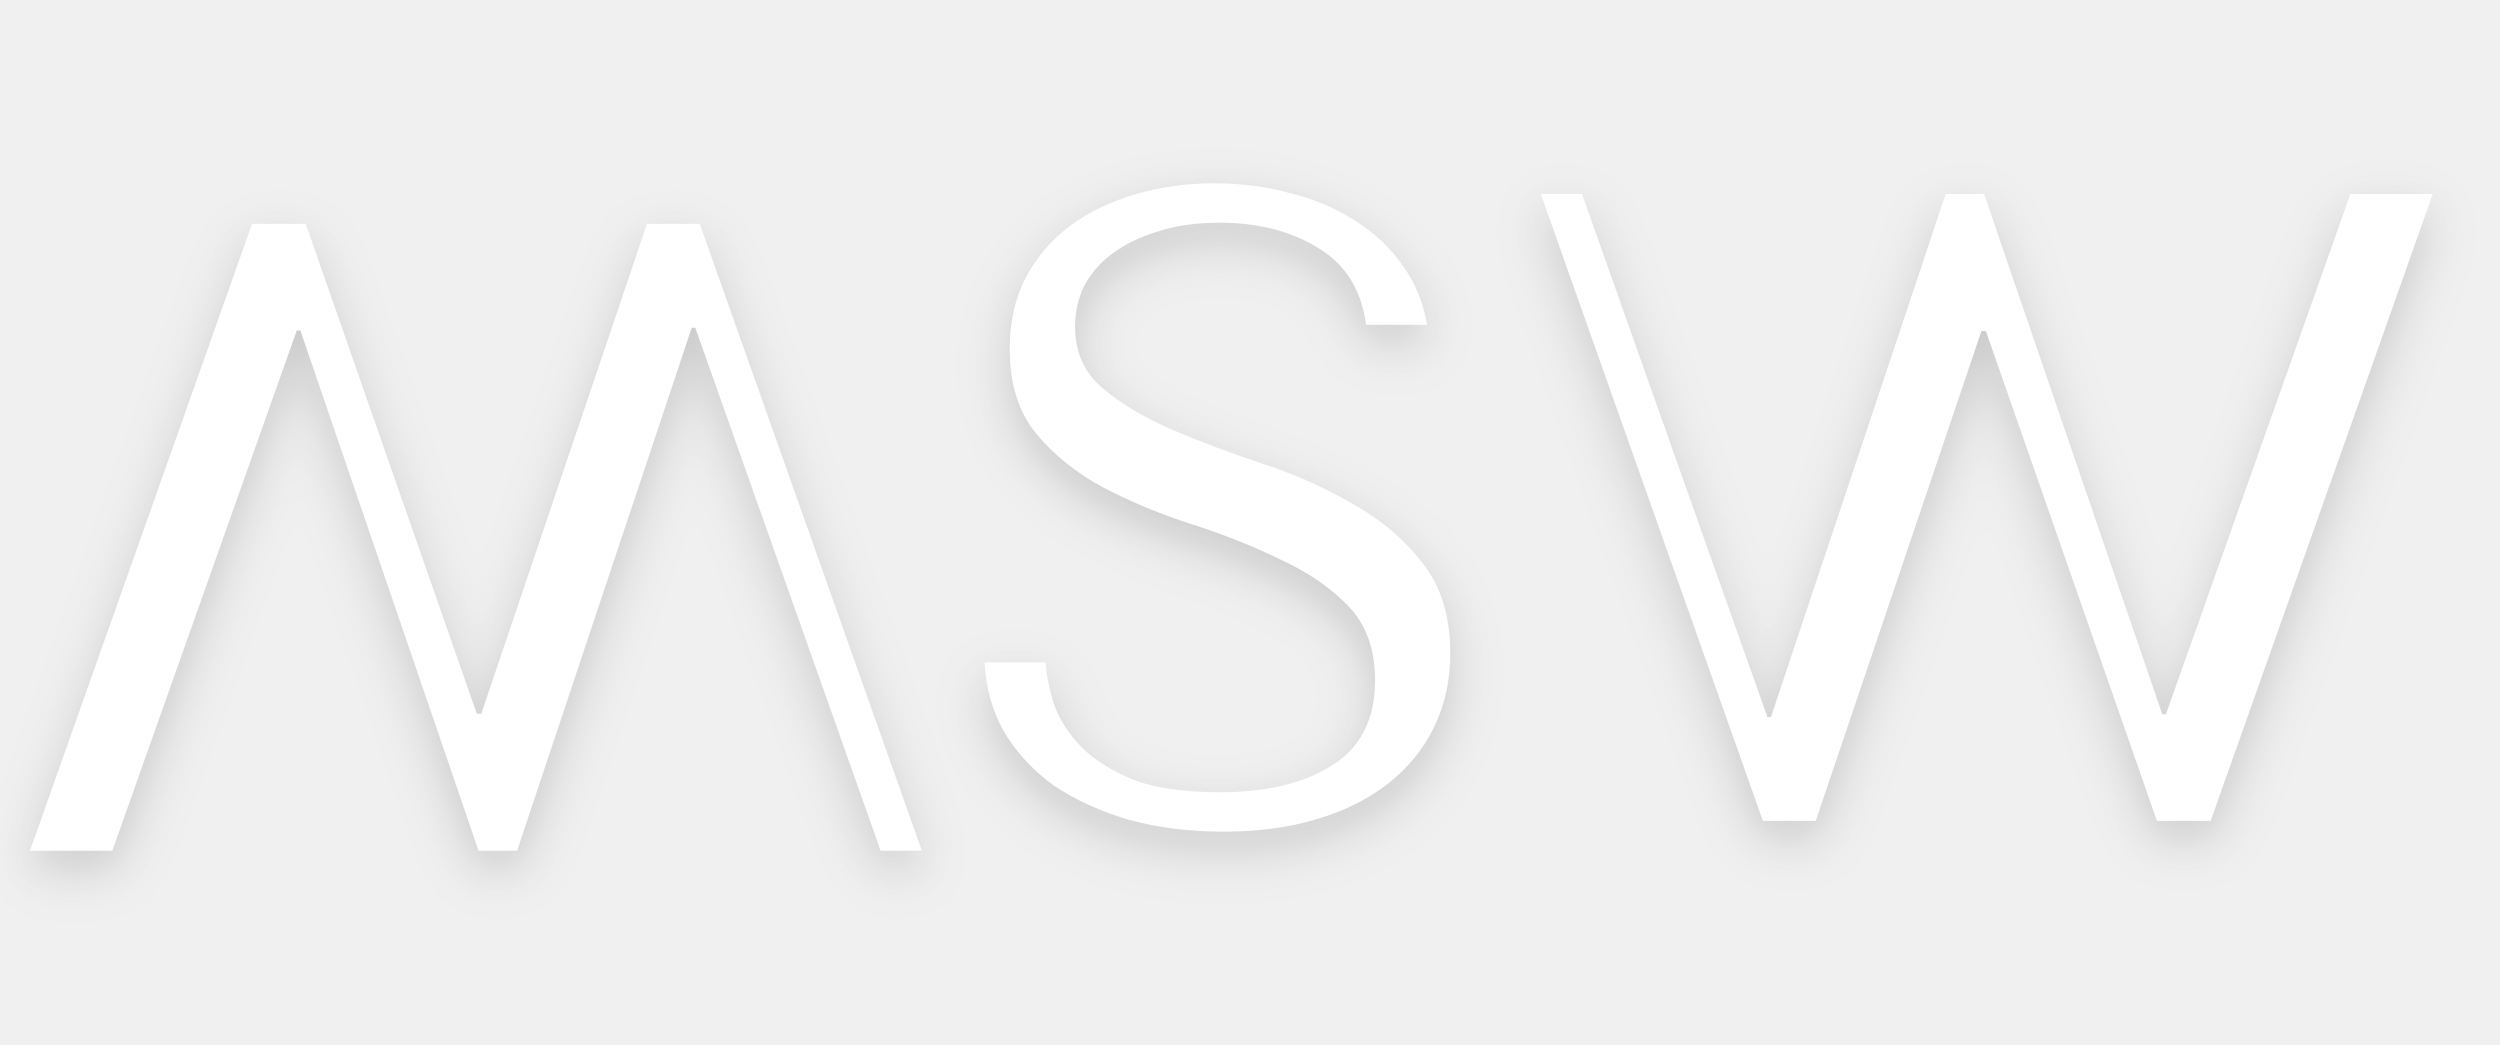
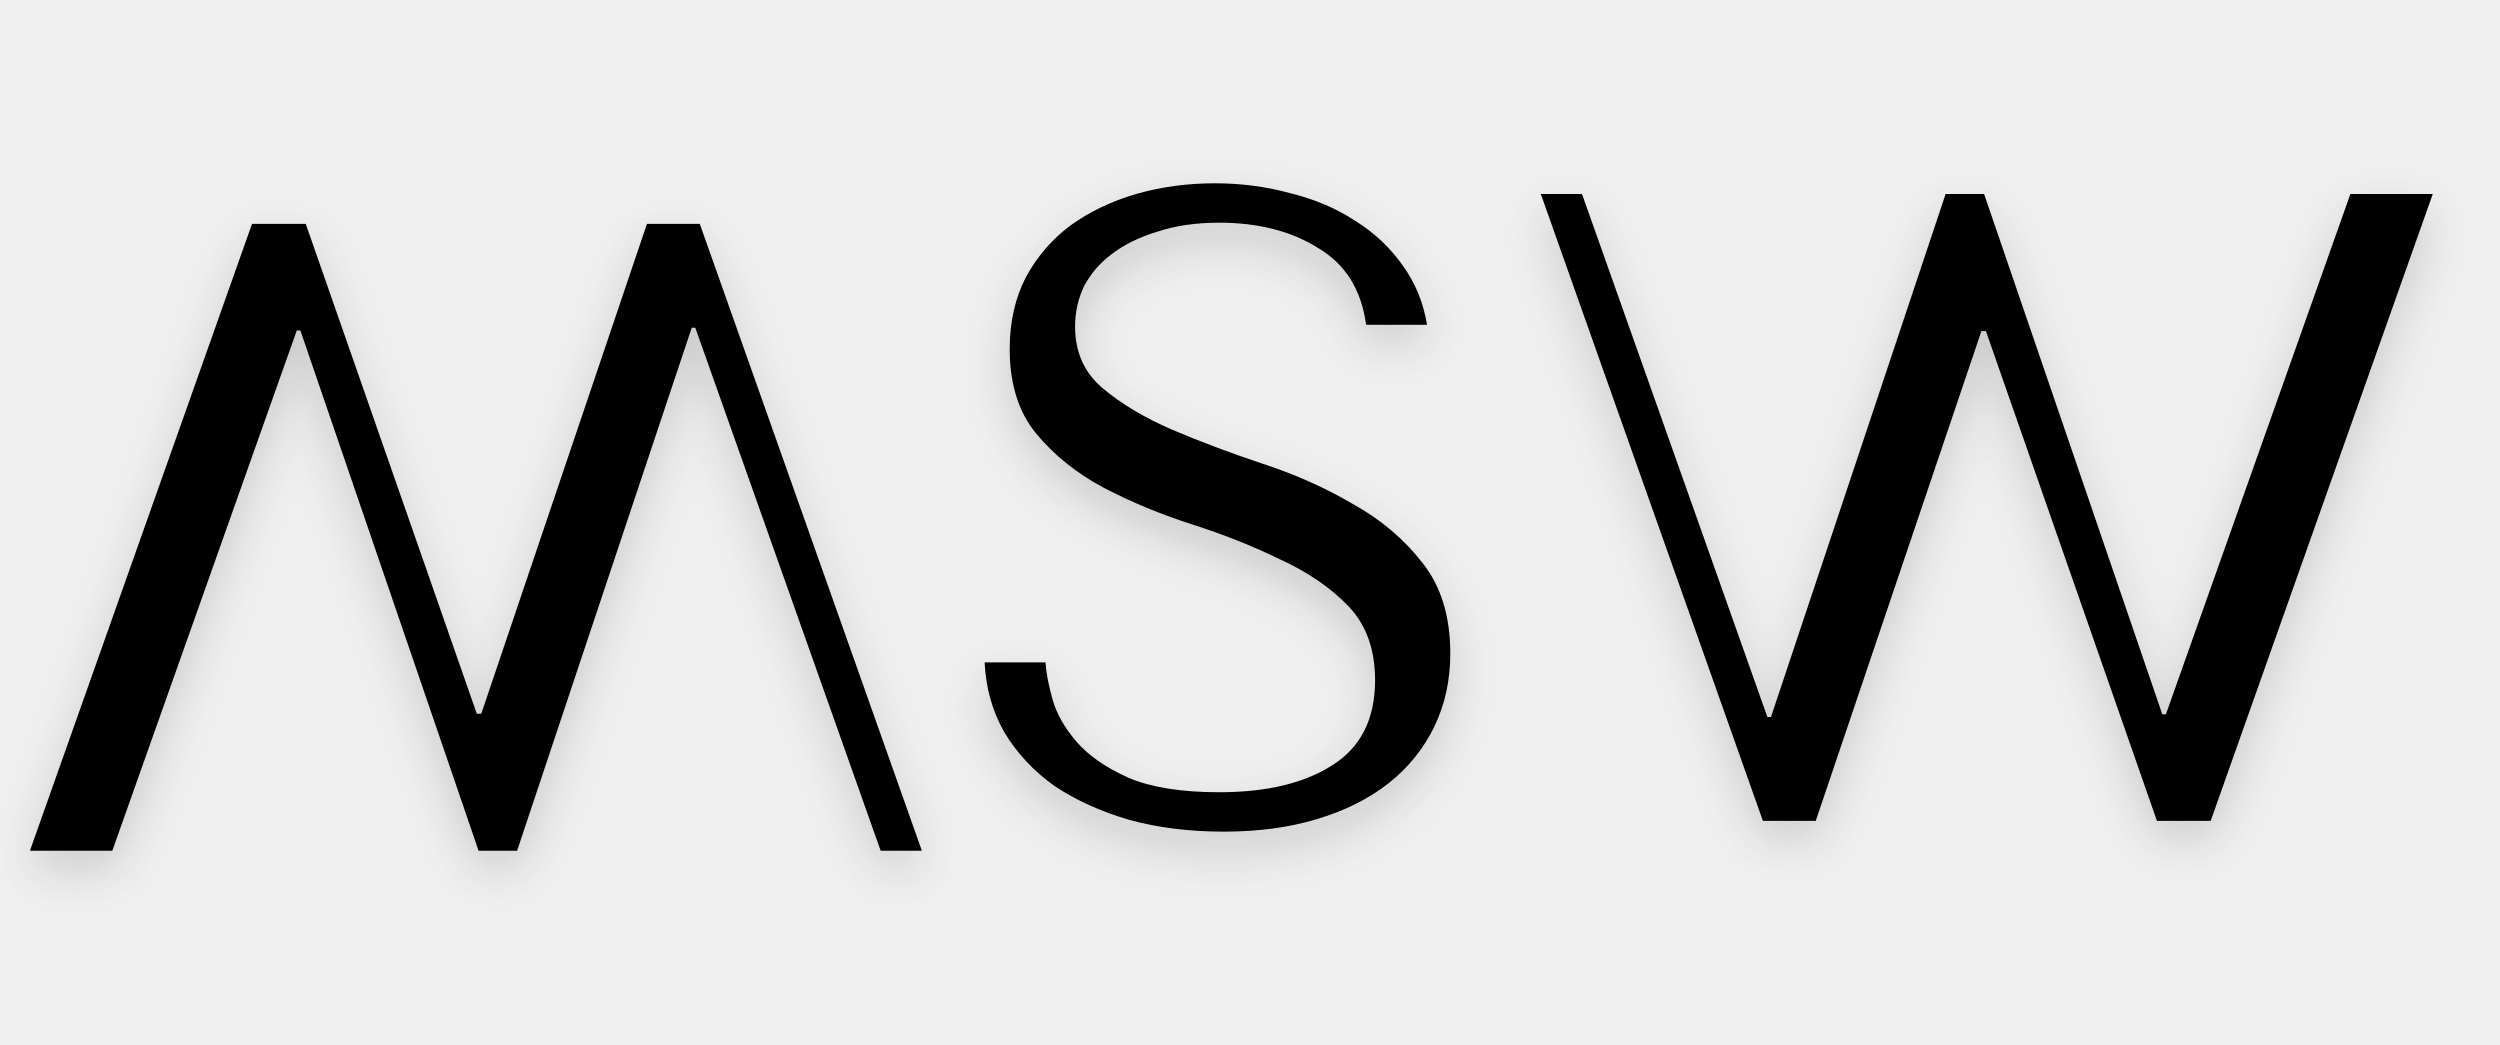
- <svg xmlns="http://www.w3.org/2000/svg" width="134" height="56" viewBox="0 0 134 56" fill="none">
+ <svg xmlns="http://www.w3.org/2000/svg" width="100%" height="100%" viewBox="0 0 134 56" fill="none">
  <g filter="url(#filter0_dd_555_573)">
-     <path d="M130.396 10.4L125.98 10.4L116.092 38.288L115.9 38.288L106.348 10.4L104.284 10.4L94.924 38.432L94.732 38.432L84.796 10.4L82.588 10.4L94.492 44L97.324 44L106.204 17.744L106.444 17.744L115.612 44L118.492 44L130.396 10.4Z" fill="white" />
+     <path d="M130.396 10.4L125.98 10.4L116.092 38.288L115.9 38.288L106.348 10.4L104.284 10.4L94.924 38.432L94.732 38.432L84.796 10.4L82.588 10.4L94.492 44L97.324 44L106.204 17.744L106.444 17.744L115.612 44L118.492 44L130.396 10.4Z" fill="currentColor" />
  </g>
  <g filter="url(#filter1_dd_555_573)">
-     <path d="M52.776 35.504L56.04 35.504C56.072 36.048 56.2 36.72 56.424 37.52C56.648 38.288 57.08 39.04 57.72 39.776C58.36 40.512 59.288 41.152 60.504 41.696C61.72 42.208 63.336 42.464 65.352 42.464C67.88 42.464 69.896 41.984 71.4 41.024C72.936 40.064 73.704 38.544 73.704 36.464C73.704 34.8 73.224 33.472 72.264 32.48C71.304 31.488 70.088 30.656 68.616 29.984C67.176 29.28 65.608 28.656 63.912 28.112C62.216 27.568 60.632 26.912 59.16 26.144C57.72 25.376 56.52 24.416 55.56 23.264C54.6 22.112 54.12 20.592 54.12 18.704C54.12 17.264 54.408 15.984 54.984 14.864C55.592 13.744 56.392 12.816 57.384 12.08C58.408 11.344 59.576 10.784 60.888 10.4C62.232 10.016 63.64 9.824 65.112 9.824C66.52 9.824 67.864 10 69.144 10.352C70.456 10.672 71.624 11.168 72.648 11.84C73.672 12.48 74.52 13.28 75.192 14.24C75.864 15.168 76.296 16.224 76.488 17.408L73.224 17.408C72.968 15.52 72.104 14.144 70.632 13.28C69.192 12.384 67.432 11.936 65.352 11.936C64.104 11.936 63 12.096 62.04 12.416C61.08 12.704 60.264 13.104 59.592 13.616C58.952 14.096 58.456 14.672 58.104 15.344C57.784 16.016 57.624 16.736 57.624 17.504C57.624 18.88 58.12 19.984 59.112 20.816C60.104 21.648 61.336 22.384 62.808 23.024C64.312 23.664 65.928 24.272 67.656 24.848C69.416 25.424 71.032 26.144 72.504 27.008C74.008 27.84 75.256 28.896 76.248 30.176C77.24 31.424 77.736 33.04 77.736 35.024C77.736 36.464 77.448 37.776 76.872 38.96C76.296 40.144 75.48 41.152 74.424 41.984C73.368 42.816 72.088 43.456 70.584 43.904C69.112 44.352 67.448 44.576 65.592 44.576C63.768 44.576 62.088 44.368 60.552 43.952C59.016 43.504 57.672 42.896 56.52 42.128C55.4 41.328 54.504 40.368 53.832 39.248C53.192 38.128 52.84 36.88 52.776 35.504Z" fill="white" />
+     <path d="M52.776 35.504L56.04 35.504C56.072 36.048 56.2 36.72 56.424 37.52C56.648 38.288 57.08 39.04 57.72 39.776C58.36 40.512 59.288 41.152 60.504 41.696C61.72 42.208 63.336 42.464 65.352 42.464C67.88 42.464 69.896 41.984 71.4 41.024C72.936 40.064 73.704 38.544 73.704 36.464C73.704 34.8 73.224 33.472 72.264 32.48C71.304 31.488 70.088 30.656 68.616 29.984C67.176 29.28 65.608 28.656 63.912 28.112C62.216 27.568 60.632 26.912 59.16 26.144C57.72 25.376 56.52 24.416 55.56 23.264C54.6 22.112 54.12 20.592 54.12 18.704C54.12 17.264 54.408 15.984 54.984 14.864C55.592 13.744 56.392 12.816 57.384 12.08C58.408 11.344 59.576 10.784 60.888 10.4C62.232 10.016 63.64 9.824 65.112 9.824C66.52 9.824 67.864 10 69.144 10.352C70.456 10.672 71.624 11.168 72.648 11.84C73.672 12.48 74.52 13.28 75.192 14.24C75.864 15.168 76.296 16.224 76.488 17.408L73.224 17.408C72.968 15.52 72.104 14.144 70.632 13.28C69.192 12.384 67.432 11.936 65.352 11.936C64.104 11.936 63 12.096 62.04 12.416C61.08 12.704 60.264 13.104 59.592 13.616C58.952 14.096 58.456 14.672 58.104 15.344C57.784 16.016 57.624 16.736 57.624 17.504C57.624 18.88 58.12 19.984 59.112 20.816C60.104 21.648 61.336 22.384 62.808 23.024C64.312 23.664 65.928 24.272 67.656 24.848C69.416 25.424 71.032 26.144 72.504 27.008C74.008 27.84 75.256 28.896 76.248 30.176C77.24 31.424 77.736 33.04 77.736 35.024C77.736 36.464 77.448 37.776 76.872 38.96C76.296 40.144 75.48 41.152 74.424 41.984C73.368 42.816 72.088 43.456 70.584 43.904C69.112 44.352 67.448 44.576 65.592 44.576C63.768 44.576 62.088 44.368 60.552 43.952C59.016 43.504 57.672 42.896 56.52 42.128C55.4 41.328 54.504 40.368 53.832 39.248C53.192 38.128 52.84 36.88 52.776 35.504Z" fill="currentColor" />
  </g>
  <g filter="url(#filter2_dd_555_573)">
-     <path d="M1.604 45.6L6.02 45.6L15.908 17.712L16.1 17.712L25.652 45.6L27.716 45.6L37.076 17.568L37.268 17.568L47.204 45.6L49.412 45.6L37.508 12L34.676 12L25.796 38.256L25.556 38.256L16.388 12L13.508 12L1.604 45.6Z" fill="white" />
+     <path d="M1.604 45.6L6.02 45.6L15.908 17.712L16.1 17.712L25.652 45.6L27.716 45.6L37.076 17.568L37.268 17.568L47.204 45.6L49.412 45.6L37.508 12L34.676 12L25.796 38.256L25.556 38.256L16.388 12L13.508 12L1.604 45.6Z" fill="currentColor" />
  </g>
  <defs>
    <filter id="filter0_dd_555_573" x="79.588" y="8.4" width="53.808" height="39.6" filterUnits="userSpaceOnUse" color-interpolation-filters="sRGB">
      <feFlood flood-opacity="0" result="BackgroundImageFix" />
      <feColorMatrix in="SourceAlpha" type="matrix" values="0 0 0 0 0 0 0 0 0 0 0 0 0 0 0 0 0 0 127 0" result="hardAlpha" />
      <feOffset dy="1" />
      <feGaussianBlur stdDeviation="1" />
      <feColorMatrix type="matrix" values="0 0 0 0 0 0 0 0 0 0 0 0 0 0 0 0 0 0 0.06 0" />
      <feBlend mode="normal" in2="BackgroundImageFix" result="effect1_dropShadow_555_573" />
      <feColorMatrix in="SourceAlpha" type="matrix" values="0 0 0 0 0 0 0 0 0 0 0 0 0 0 0 0 0 0 127 0" result="hardAlpha" />
      <feOffset dy="1" />
      <feGaussianBlur stdDeviation="1.5" />
      <feColorMatrix type="matrix" values="0 0 0 0 0 0 0 0 0 0 0 0 0 0 0 0 0 0 0.1 0" />
      <feBlend mode="normal" in2="effect1_dropShadow_555_573" result="effect2_dropShadow_555_573" />
      <feBlend mode="normal" in="SourceGraphic" in2="effect2_dropShadow_555_573" result="shape" />
    </filter>
    <filter id="filter1_dd_555_573" x="49.776" y="7.824" width="30.96" height="40.752" filterUnits="userSpaceOnUse" color-interpolation-filters="sRGB">
      <feFlood flood-opacity="0" result="BackgroundImageFix" />
      <feColorMatrix in="SourceAlpha" type="matrix" values="0 0 0 0 0 0 0 0 0 0 0 0 0 0 0 0 0 0 127 0" result="hardAlpha" />
      <feOffset dy="1" />
      <feGaussianBlur stdDeviation="1" />
      <feColorMatrix type="matrix" values="0 0 0 0 0 0 0 0 0 0 0 0 0 0 0 0 0 0 0.06 0" />
      <feBlend mode="normal" in2="BackgroundImageFix" result="effect1_dropShadow_555_573" />
      <feColorMatrix in="SourceAlpha" type="matrix" values="0 0 0 0 0 0 0 0 0 0 0 0 0 0 0 0 0 0 127 0" result="hardAlpha" />
      <feOffset dy="1" />
      <feGaussianBlur stdDeviation="1.5" />
      <feColorMatrix type="matrix" values="0 0 0 0 0 0 0 0 0 0 0 0 0 0 0 0 0 0 0.1 0" />
      <feBlend mode="normal" in2="effect1_dropShadow_555_573" result="effect2_dropShadow_555_573" />
      <feBlend mode="normal" in="SourceGraphic" in2="effect2_dropShadow_555_573" result="shape" />
    </filter>
    <filter id="filter2_dd_555_573" x="-1.396" y="10" width="53.808" height="39.6" filterUnits="userSpaceOnUse" color-interpolation-filters="sRGB">
      <feFlood flood-opacity="0" result="BackgroundImageFix" />
      <feColorMatrix in="SourceAlpha" type="matrix" values="0 0 0 0 0 0 0 0 0 0 0 0 0 0 0 0 0 0 127 0" result="hardAlpha" />
      <feOffset dy="1" />
      <feGaussianBlur stdDeviation="1" />
      <feColorMatrix type="matrix" values="0 0 0 0 0 0 0 0 0 0 0 0 0 0 0 0 0 0 0.06 0" />
      <feBlend mode="normal" in2="BackgroundImageFix" result="effect1_dropShadow_555_573" />
      <feColorMatrix in="SourceAlpha" type="matrix" values="0 0 0 0 0 0 0 0 0 0 0 0 0 0 0 0 0 0 127 0" result="hardAlpha" />
      <feOffset dy="1" />
      <feGaussianBlur stdDeviation="1.5" />
      <feColorMatrix type="matrix" values="0 0 0 0 0 0 0 0 0 0 0 0 0 0 0 0 0 0 0.1 0" />
      <feBlend mode="normal" in2="effect1_dropShadow_555_573" result="effect2_dropShadow_555_573" />
      <feBlend mode="normal" in="SourceGraphic" in2="effect2_dropShadow_555_573" result="shape" />
    </filter>
  </defs>
</svg>
